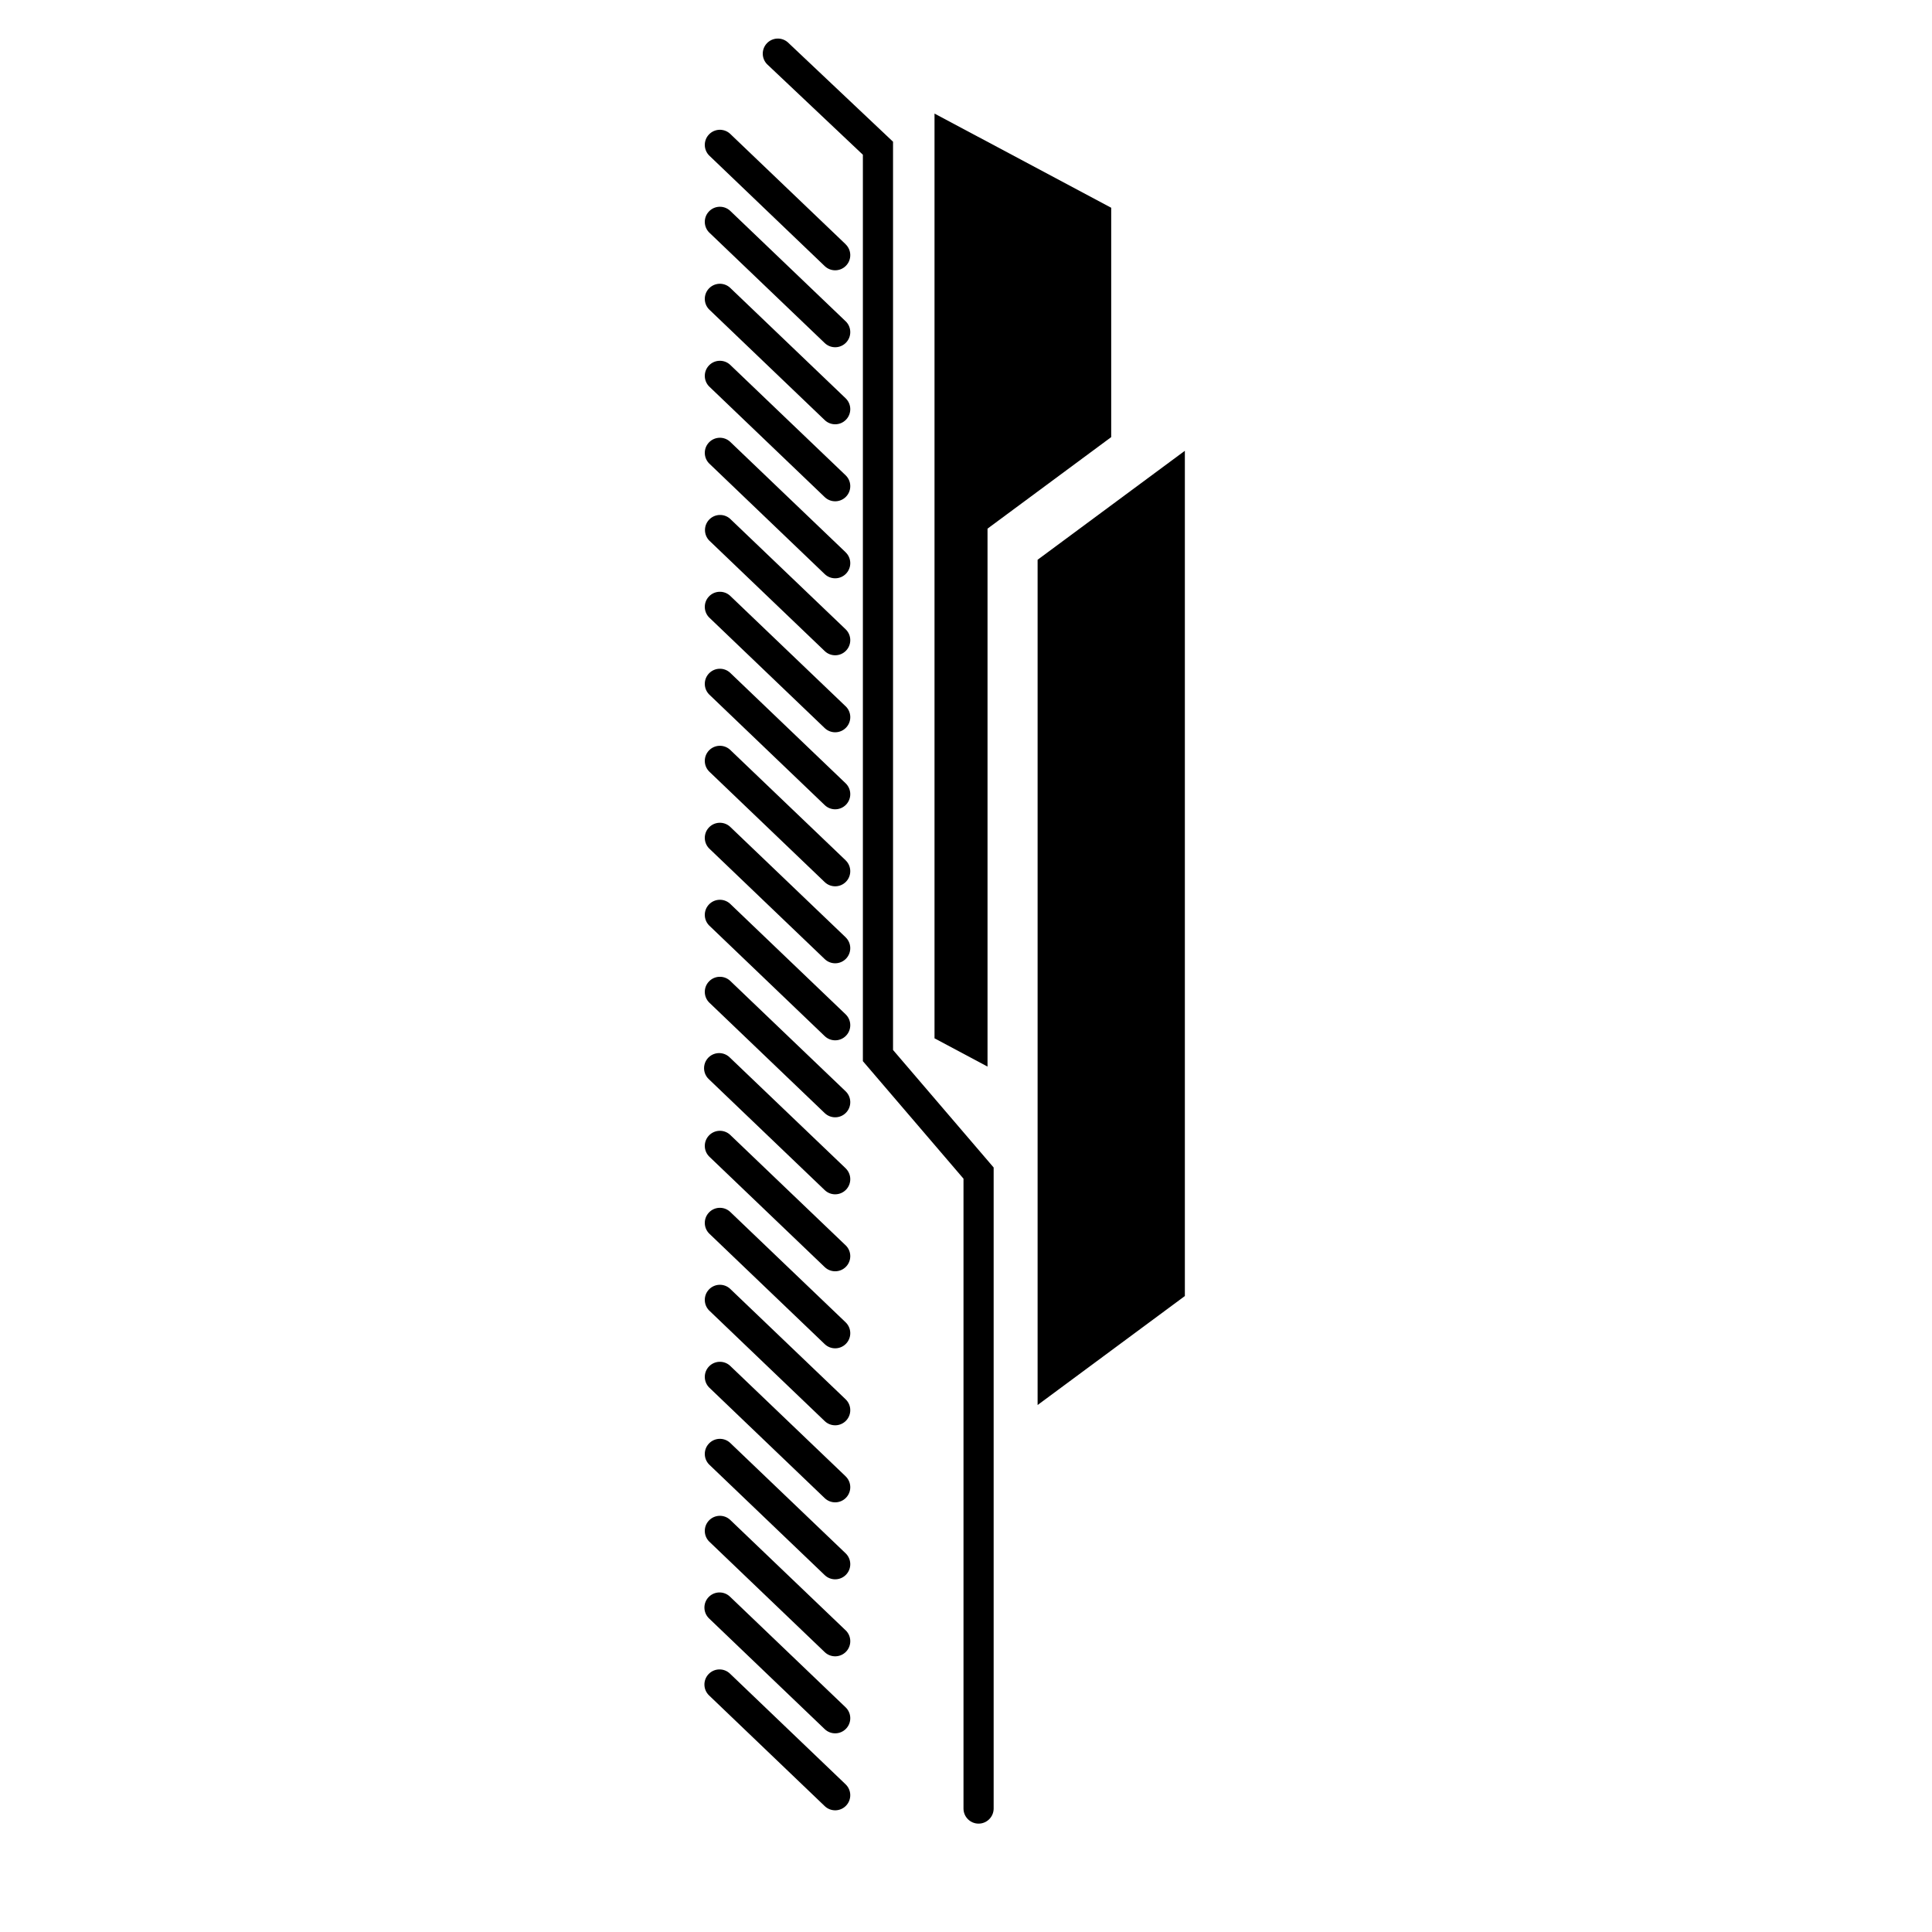
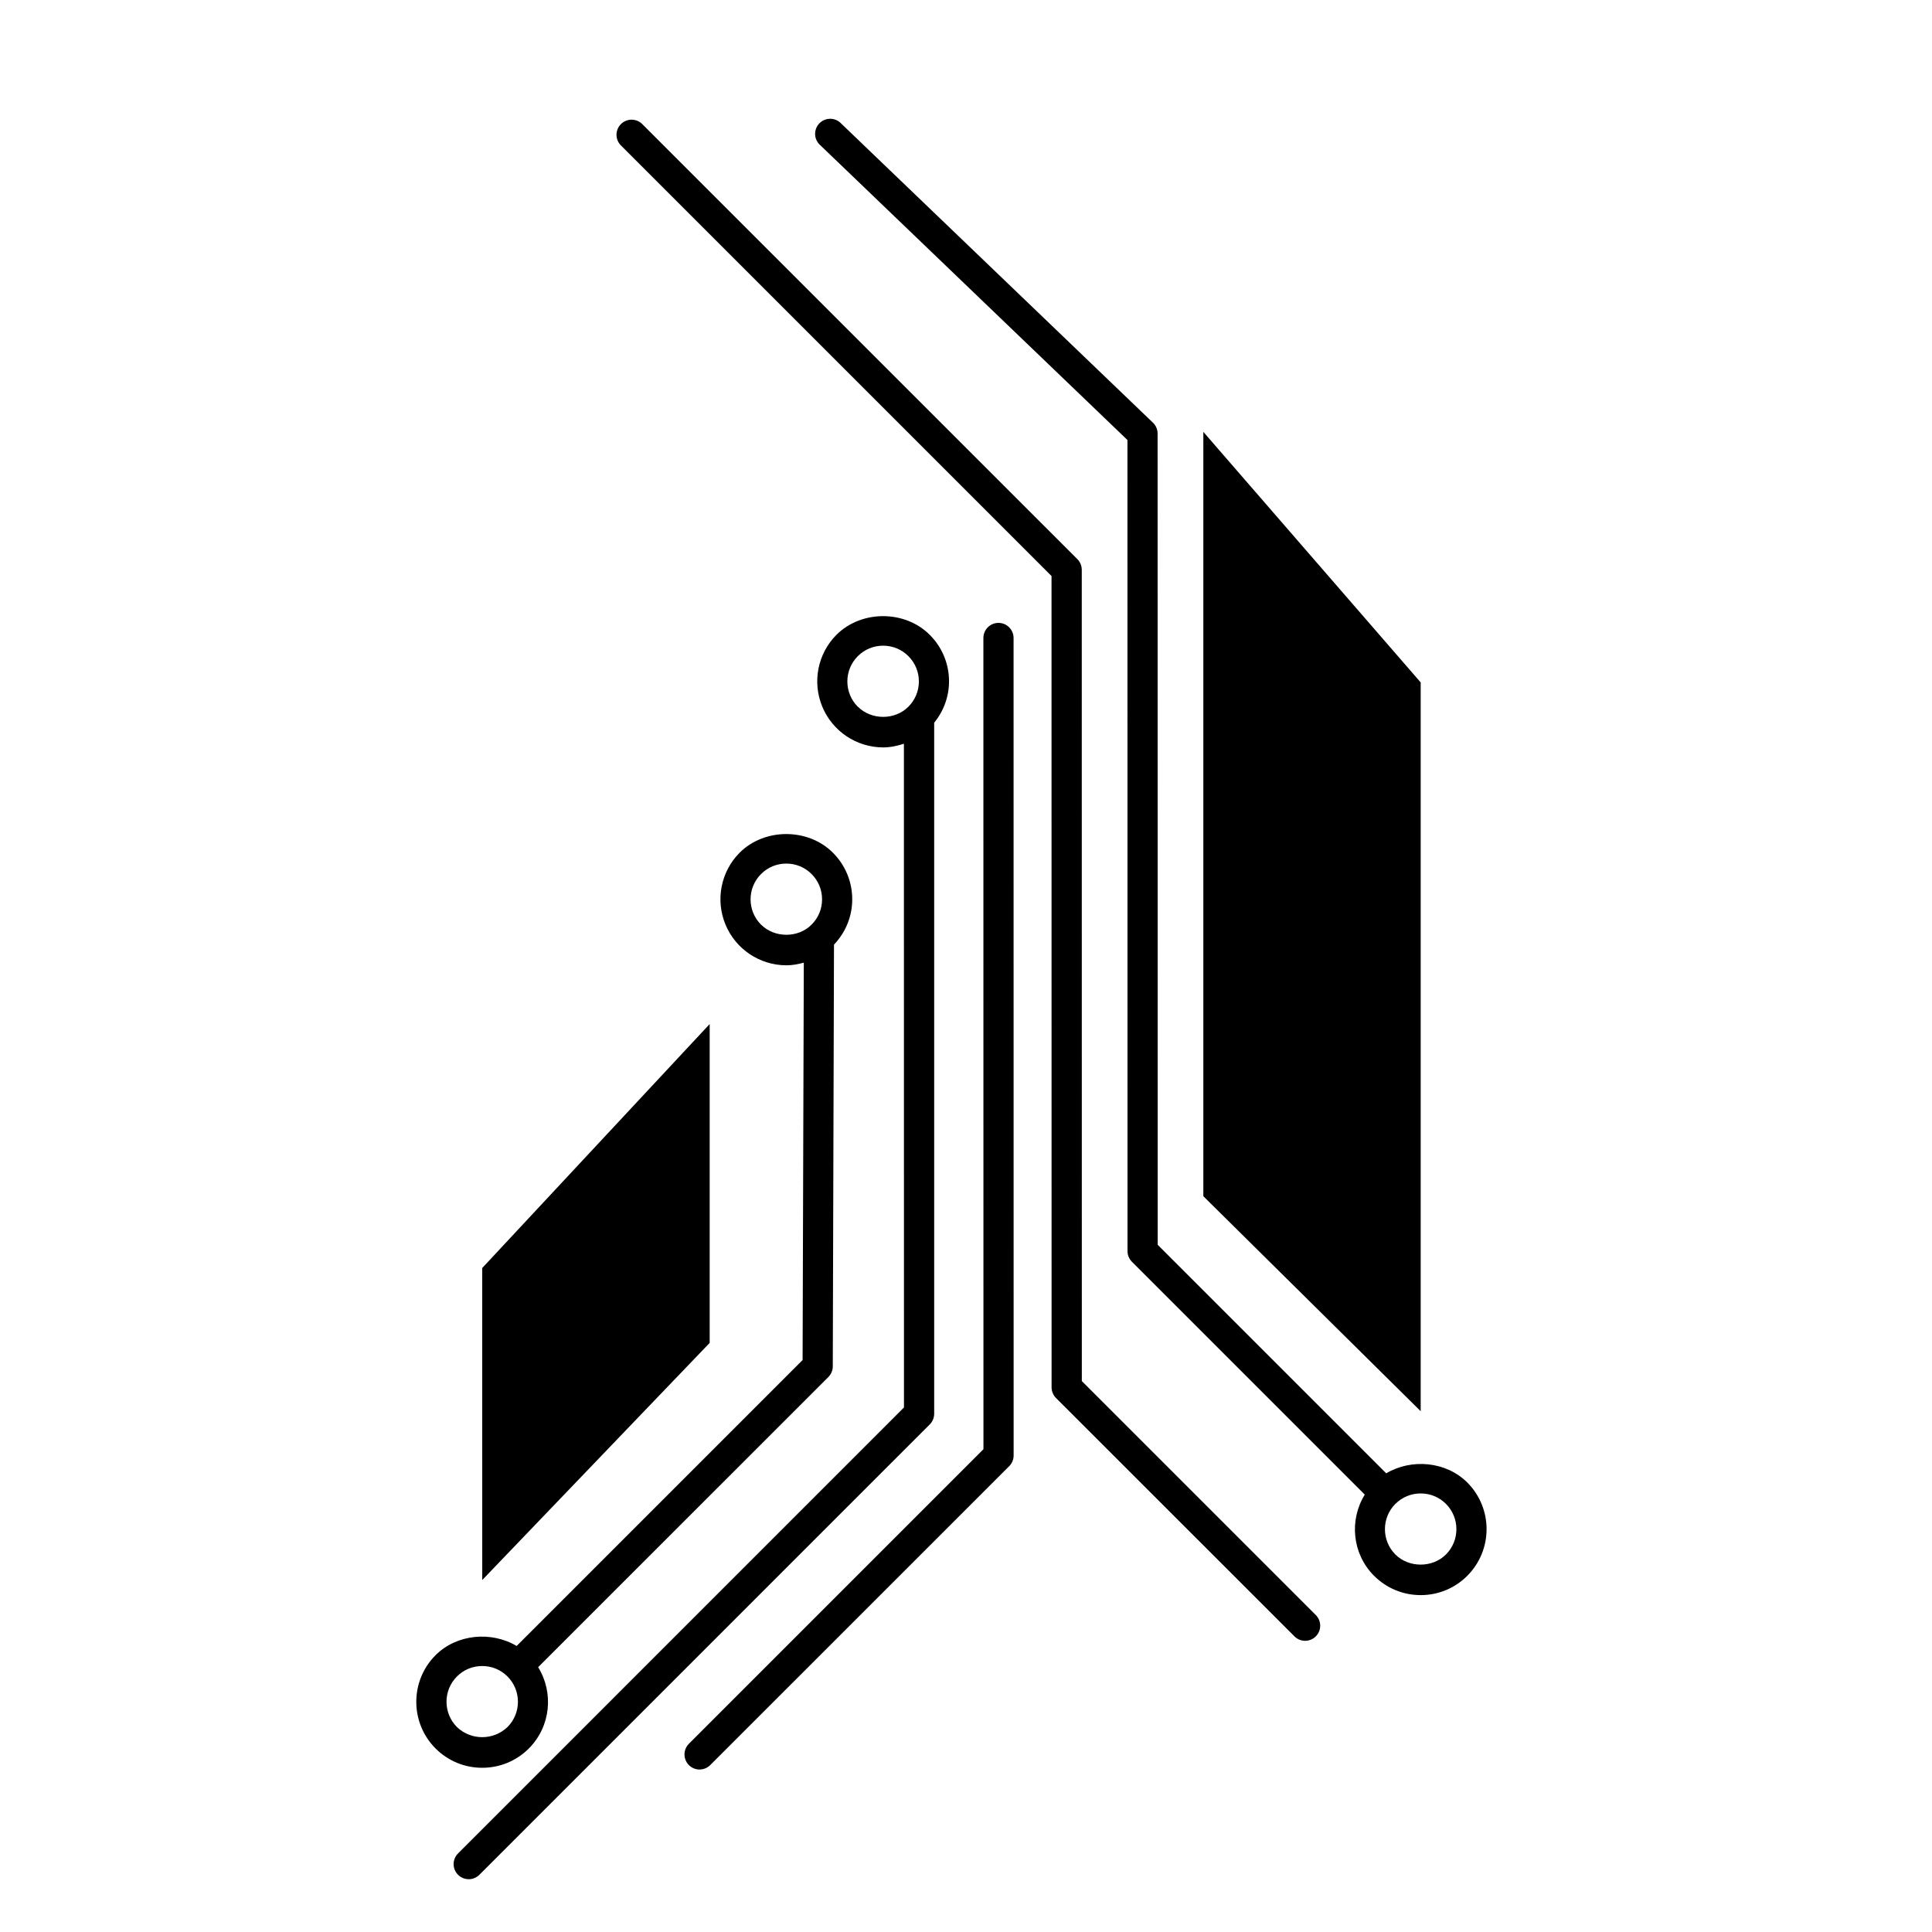
<svg xmlns="http://www.w3.org/2000/svg" width="64" height="64" viewBox="0 0 64 64">
-   <path d="M36.81 6.882l-5.853-3.12v30.634l1.756.936v-17.82l4.097-3.032z" />
-   <path d="M39.25 14.933l-4.878 3.61v28l4.878-3.61zM32.416 60.41a.5.5 0 0 0 .5-.5V38.675l-3.333-3.893V4.695l-3.49-3.297a.5.5 0 0 0-.686.726l3.177 3.002v30.026l3.333 3.893V59.91a.5.5 0 0 0 .5.5zM24.18 55.44a.5.5 0 1 0-.69.724l3.83 3.666a.5.5 0 0 0 .692-.722L24.18 55.44zM28.012 56.557L24.18 52.89a.5.5 0 0 0-.69.724l3.83 3.666a.5.5 0 0 0 .692-.723zM28.012 54.006L24.18 50.34a.5.5 0 0 0-.69.723l3.83 3.666a.5.5 0 0 0 .692-.724zM28.012 51.455L24.18 47.79a.5.5 0 0 0-.69.723l3.83 3.665a.5.5 0 0 0 .692-.723zM28.012 48.904l-3.832-3.666a.5.5 0 0 0-.69.723l3.83 3.667a.5.5 0 0 0 .692-.723zM28.012 46.353l-3.832-3.666a.5.5 0 0 0-.69.723l3.83 3.666a.5.5 0 0 0 .692-.723zM28.012 43.803l-3.832-3.666a.5.5 0 0 0-.69.723l3.83 3.666a.5.5 0 0 0 .692-.723zM28.012 41.252l-3.832-3.666a.5.5 0 0 0-.69.723l3.83 3.665a.5.5 0 0 0 .692-.723zM28.012 38.7l-3.832-3.665a.5.5 0 1 0-.69.723l3.83 3.666a.5.5 0 0 0 .692-.723zM28.012 36.15l-3.832-3.666a.5.5 0 0 0-.69.723l3.83 3.666a.5.5 0 0 0 .692-.723zM28.012 33.6l-3.832-3.667a.5.5 0 0 0-.69.723l3.83 3.667a.5.5 0 0 0 .692-.723zM28.012 31.048l-3.832-3.666a.5.5 0 0 0-.69.723l3.83 3.666a.5.5 0 0 0 .692-.722z" />
-   <path d="M28.012 28.498l-3.832-3.666a.5.5 0 0 0-.69.723l3.83 3.666a.5.5 0 0 0 .692-.722zM28.012 25.947L24.18 22.28a.5.5 0 0 0-.69.723l3.83 3.667a.5.5 0 0 0 .692-.723zM28.012 23.396L24.18 19.73a.5.5 0 0 0-.69.723l3.83 3.666a.5.5 0 0 0 .692-.724zM28.012 20.845L24.18 17.18a.5.5 0 0 0-.69.722l3.83 3.666a.5.5 0 0 0 .692-.723zM28.012 18.294l-3.832-3.666a.5.5 0 0 0-.69.723l3.83 3.667a.5.5 0 0 0 .692-.723zM28.012 15.744l-3.832-3.666a.5.5 0 0 0-.69.723l3.83 3.666a.5.5 0 0 0 .692-.723zM28.012 13.193L24.18 9.527a.5.5 0 0 0-.69.723l3.83 3.666a.5.5 0 0 0 .692-.723zM28.012 10.642L24.18 6.976a.5.5 0 0 0-.69.723l3.83 3.665a.5.5 0 0 0 .692-.723zM28.012 8.09L24.18 4.426a.5.5 0 0 0-.69.723l3.83 3.666a.5.5 0 0 0 .692-.723z" />
+   <path d="M34.835 45.956c0 .133.053.26.146.354l7.9 7.897a.498.498 0 0 0 .706 0 .5.5 0 0 0 0-.707l-7.75-7.75-.002-26.874a.504.504 0 0 0-.146-.354L21.27 4.105a.5.5 0 0 0-.707.707l14.27 14.27.002 26.874z" />
+   <path d="M23.174 58.617c.128 0 .256-.05.353-.146l9.905-9.903a.5.5 0 0 0 .146-.354l-.002-27.08a.5.5 0 0 0-1 0l.002 26.873-9.758 9.758a.5.5 0 0 0 .354.853z" />
+   <path d="M15.526 62.252a.5.5 0 0 0 .354-.147l14.92-14.92a.5.5 0 0 0 .146-.354V23.94a2.16 2.16 0 0 0 .492-1.366 2.17 2.17 0 0 0-.64-1.545c-.825-.825-2.263-.824-3.09 0a2.188 2.188 0 0 0 1.545 3.73c.24 0 .47-.05.69-.122l.002 21.987-14.772 14.773a.5.5 0 0 0 .353.854zm12.89-38.84a1.187 1.187 0 0 1 0-1.676c.224-.224.52-.347.838-.347.316 0 .614.122.837.346.225.224.348.522.348.838 0 .316-.123.613-.347.837-.446.45-1.226.45-1.674 0zM45.518 52.2c.413.413.96.64 1.544.64a2.17 2.17 0 0 0 1.544-.64 2.188 2.188 0 0 0 0-3.09c-.704-.702-1.85-.8-2.686-.304l-7.57-7.57-.003-26.874a.498.498 0 0 0-.154-.36L27.873 4.1a.5.5 0 1 0-.69.72l10.165 9.756.002 26.867c0 .133.053.26.146.354l7.714 7.714c-.52.842-.42 1.963.308 2.69zm.707-2.382c.223-.223.52-.346.837-.346s.614.123.837.346a1.187 1.187 0 0 1 0 1.676c-.448.448-1.228.447-1.676 0a1.19 1.19 0 0 1 0-1.676z" />
+   <path d="M15.975 58.56c.583 0 1.132-.228 1.544-.64.728-.73.828-1.85.308-2.692l9.614-9.613a.5.5 0 0 0 .146-.353l.04-13.97c.387-.407.604-.936.604-1.5 0-.583-.227-1.132-.64-1.545-.824-.824-2.264-.824-3.09 0a2.188 2.188 0 0 0 1.546 3.73c.2 0 .392-.036.58-.087l-.04 13.163-9.472 9.472c-.835-.496-1.982-.398-2.687.305a2.19 2.19 0 0 0 0 3.09c.413.412.96.64 1.545.64zm9.235-27.93a1.187 1.187 0 0 1 0-1.676c.224-.224.52-.347.838-.347.316 0 .614.123.837.347.224.224.347.52.347.838s-.123.613-.347.837c-.447.45-1.226.448-1.675 0zM15.137 55.535c.223-.223.52-.346.837-.346s.614.123.837.346a1.187 1.187 0 0 1 0 1.676 1.213 1.213 0 0 1-1.674 0 1.188 1.188 0 0 1 0-1.676z" />
+   <path d="M15.975 52.34l7.534-7.855V33.923l-7.535 8.082zM47.062 22.606l-7.2-8.3v25.32l7.2 7.122z" />
</svg>
